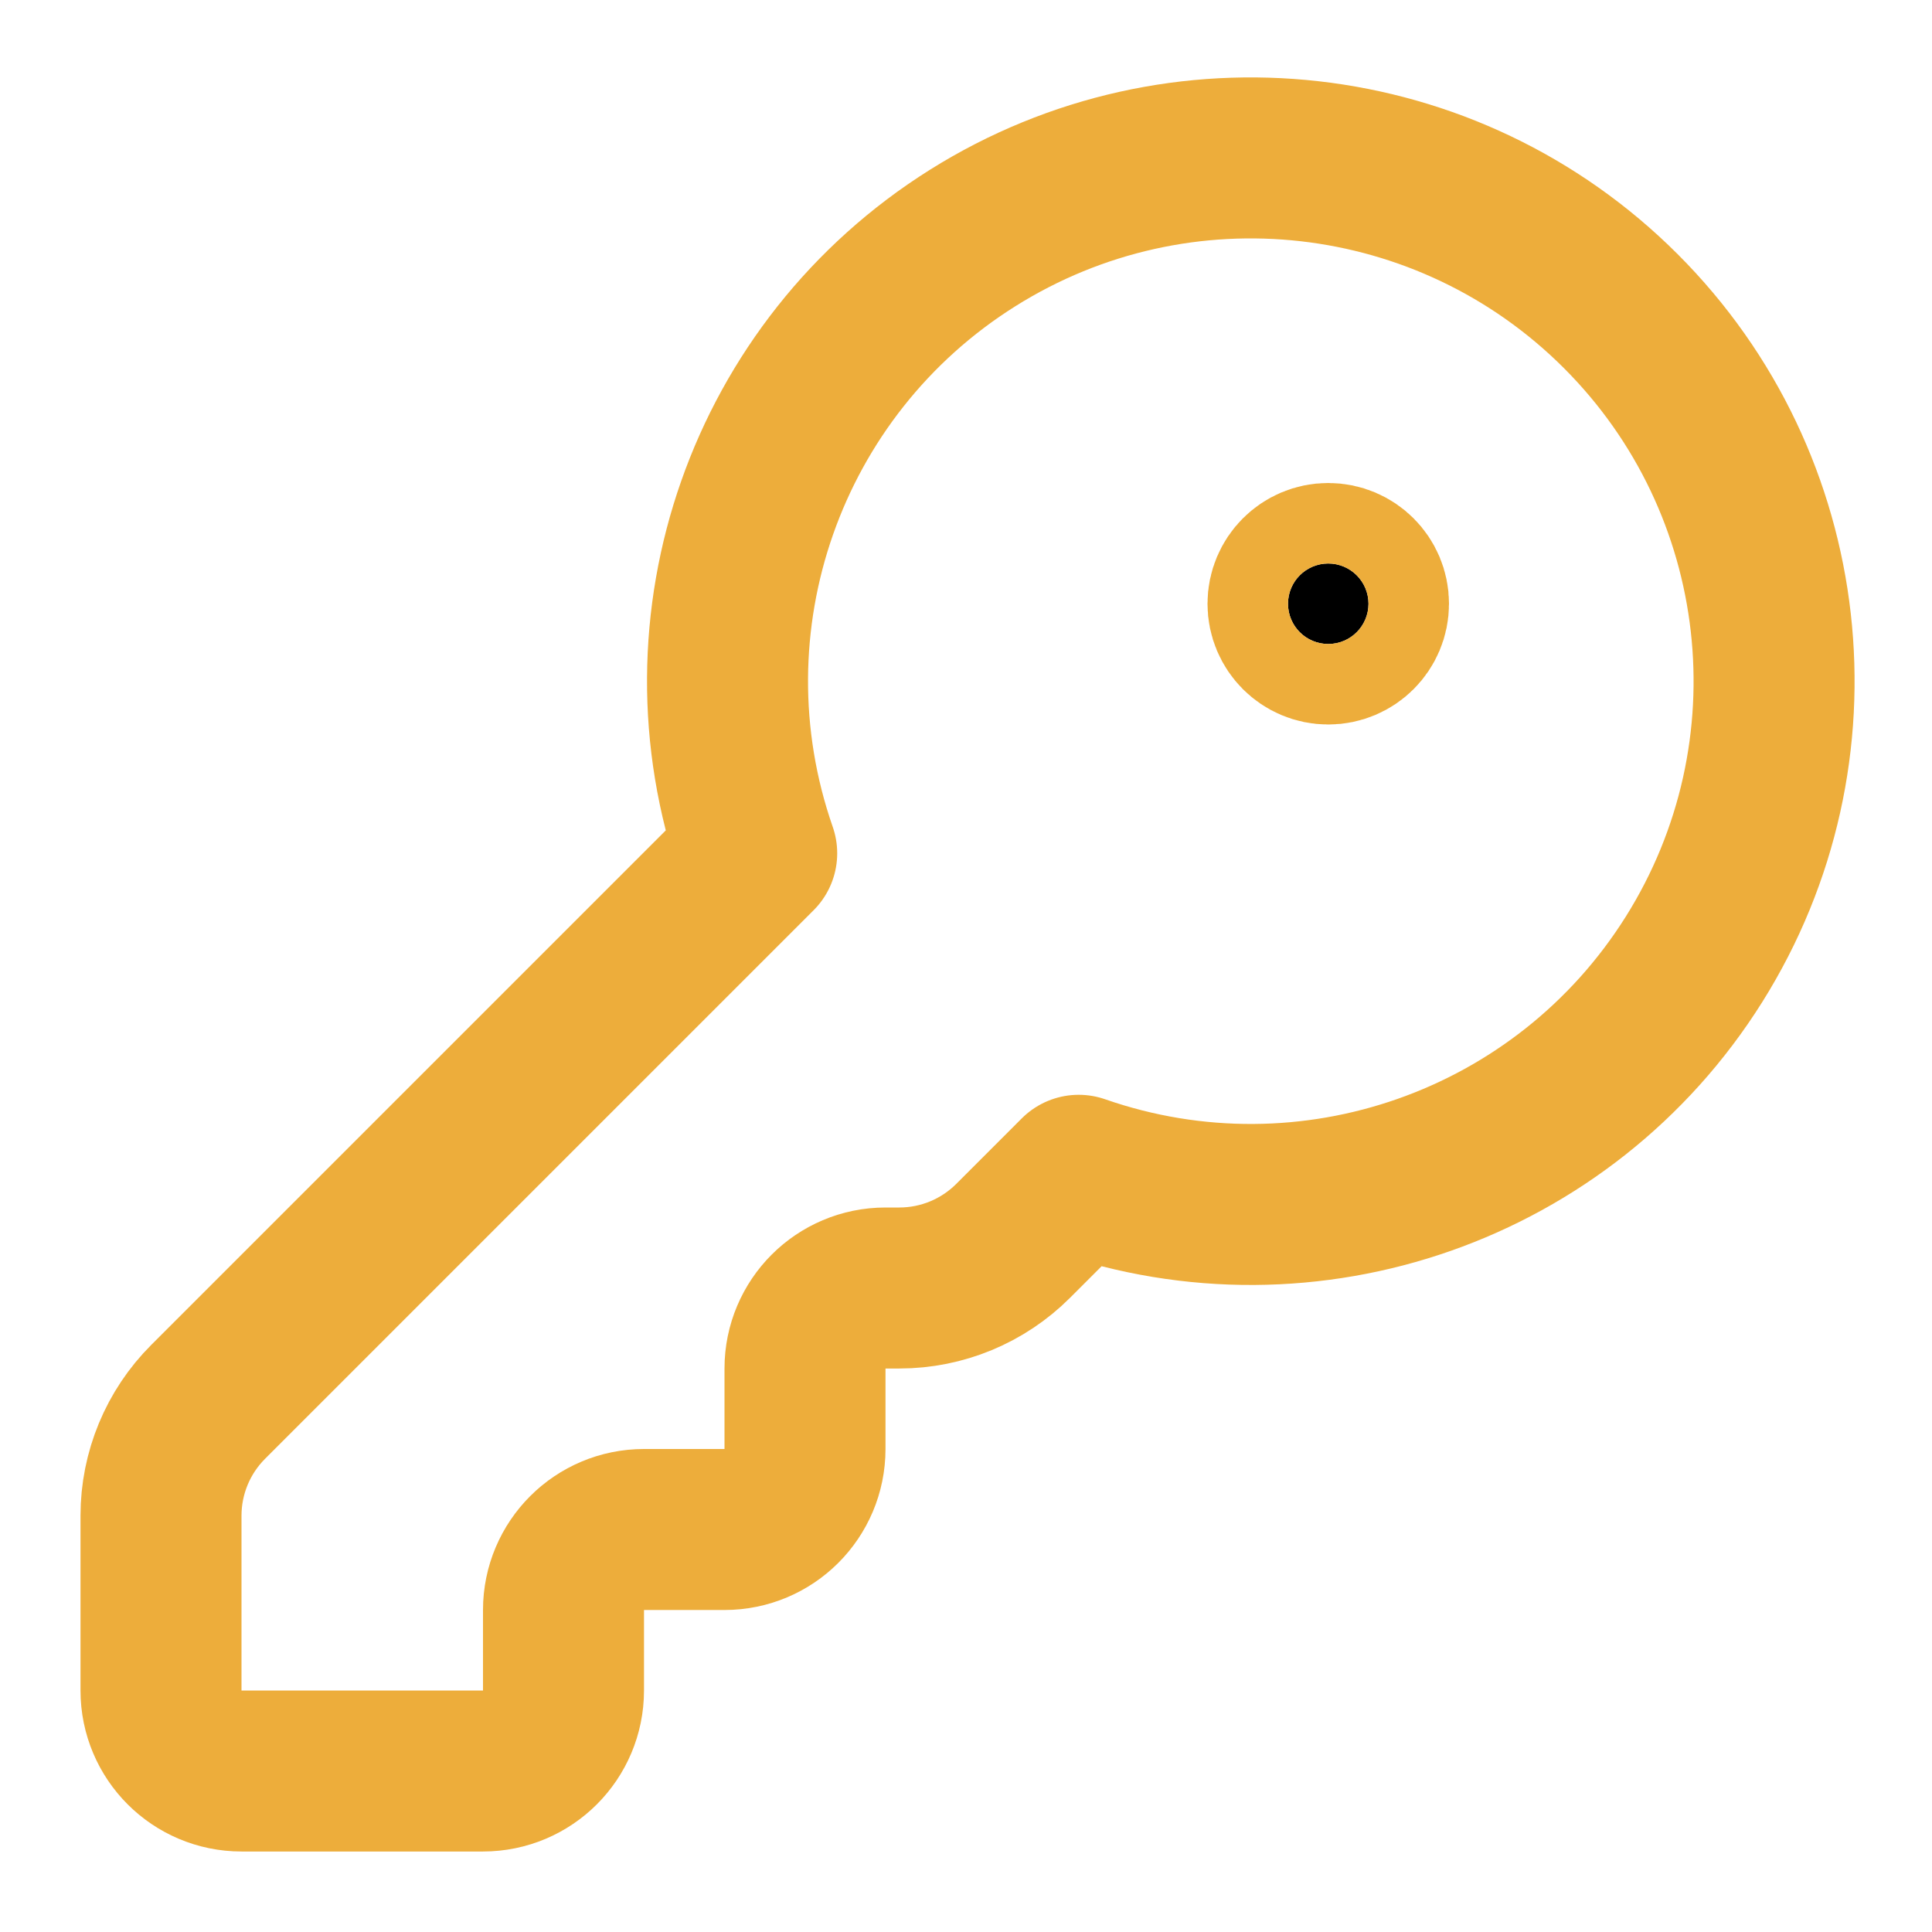
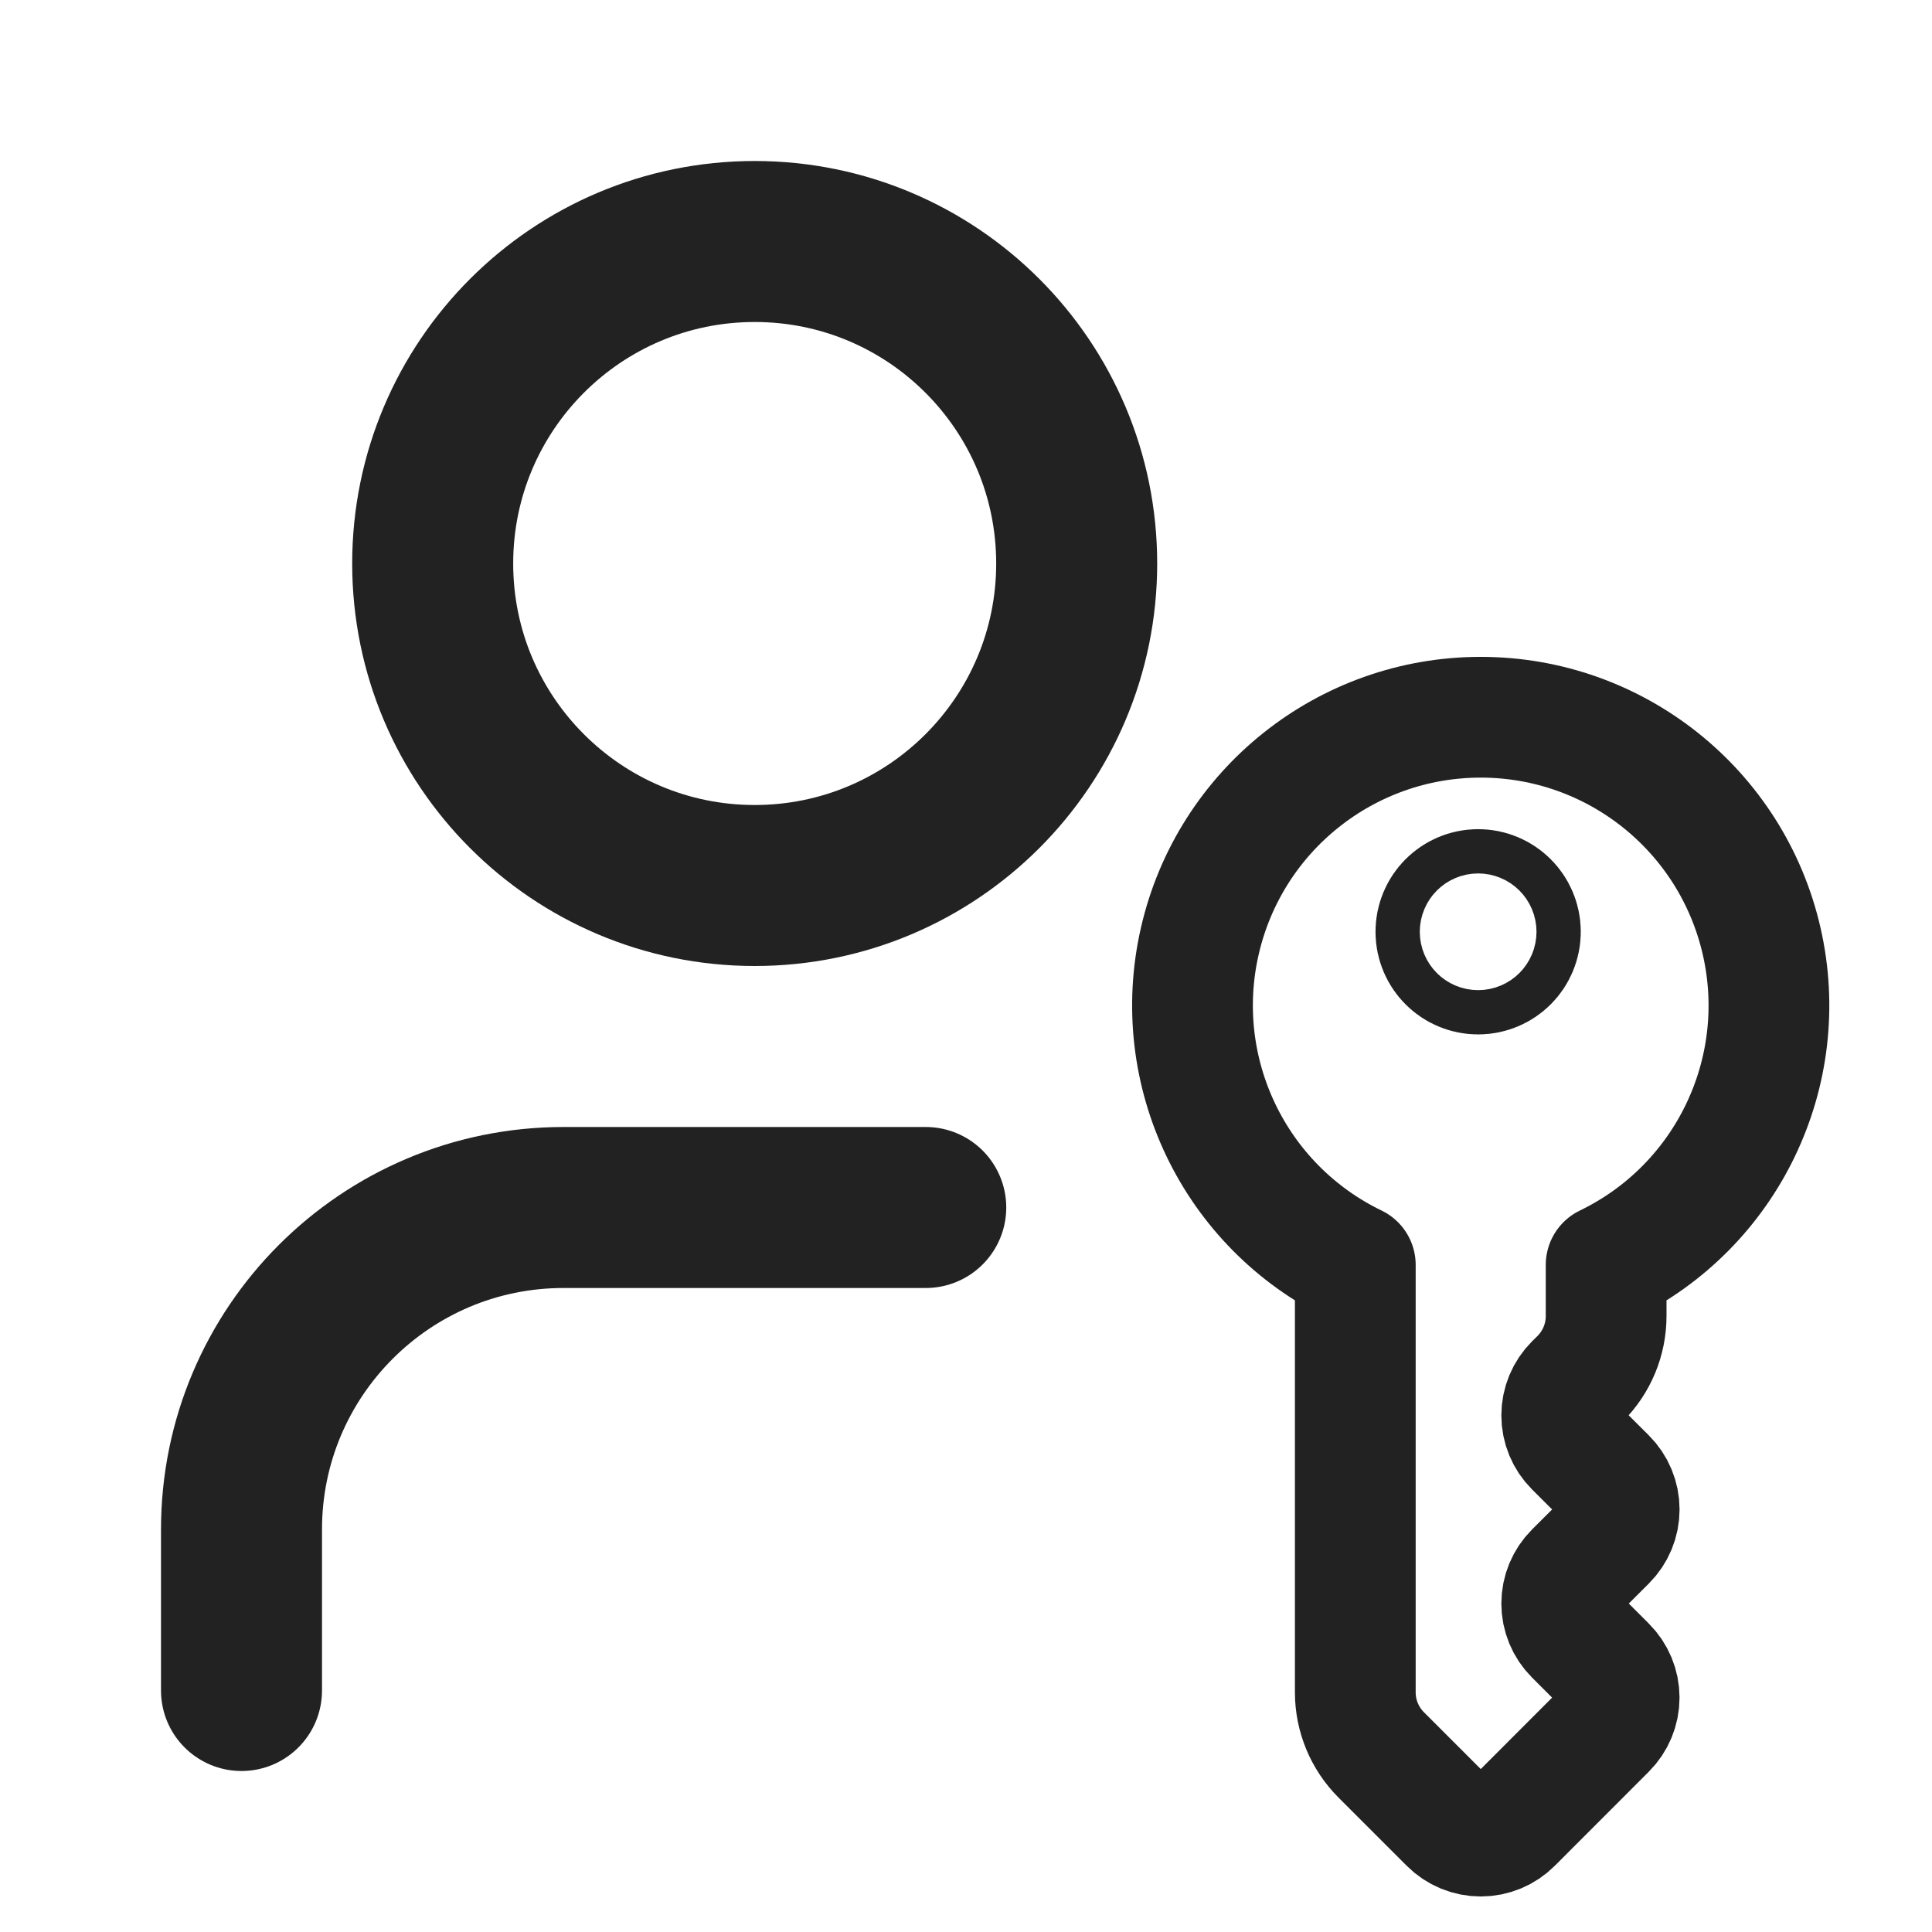
- <svg xmlns="http://www.w3.org/2000/svg" width="16" height="16" viewBox="0 0 24 24" fill="none" stroke="#edad3b" stroke-width="2" stroke-linecap="round" stroke-linejoin="round">
-   <path d="M2.586 17.414A2 2 0 0 0 2 18.828V21a1 1 0 0 0 1 1h3a1 1 0 0 0 1-1v-1a1 1 0 0 1 1-1h1a1 1 0 0 0 1-1v-1a1 1 0 0 1 1-1h.172a2 2 0 0 0 1.414-.586l.814-.814a6.5 6.5 0 1 0-4-4z" />
-   <circle cx="16.5" cy="7.5" r=".5" fill="currentColor" />
+ <svg xmlns="http://www.w3.org/2000/svg" width="16" height="16" fill="none" stroke="#222" stroke-linecap="round" stroke-linejoin="round" stroke-width="2" viewBox="0 0 24 24">
+   <path d="M11.5 15H7a4 4 0 00-4 4v2" />
+   <circle cx="9.375" cy="7" r="4" />
+   <path stroke-width="1.5" d="M16.836 21.022a1.1 1.1 0 00.323.779l.846.846a.55.55 0 00.779 0l1.168-1.169a.55.55 0 000-.779l-.39-.39a.55.55 0 010-.779l.39-.389a.55.55 0 000-.78l-.39-.389a.55.55 0 010-.779l.068-.067a1.1 1.1 0 00.322-.779v-.634a3.58 3.58 0 10-3.116 0z" />
+   <circle cx="18.362" cy="11.575" r=".275" />
</svg>
